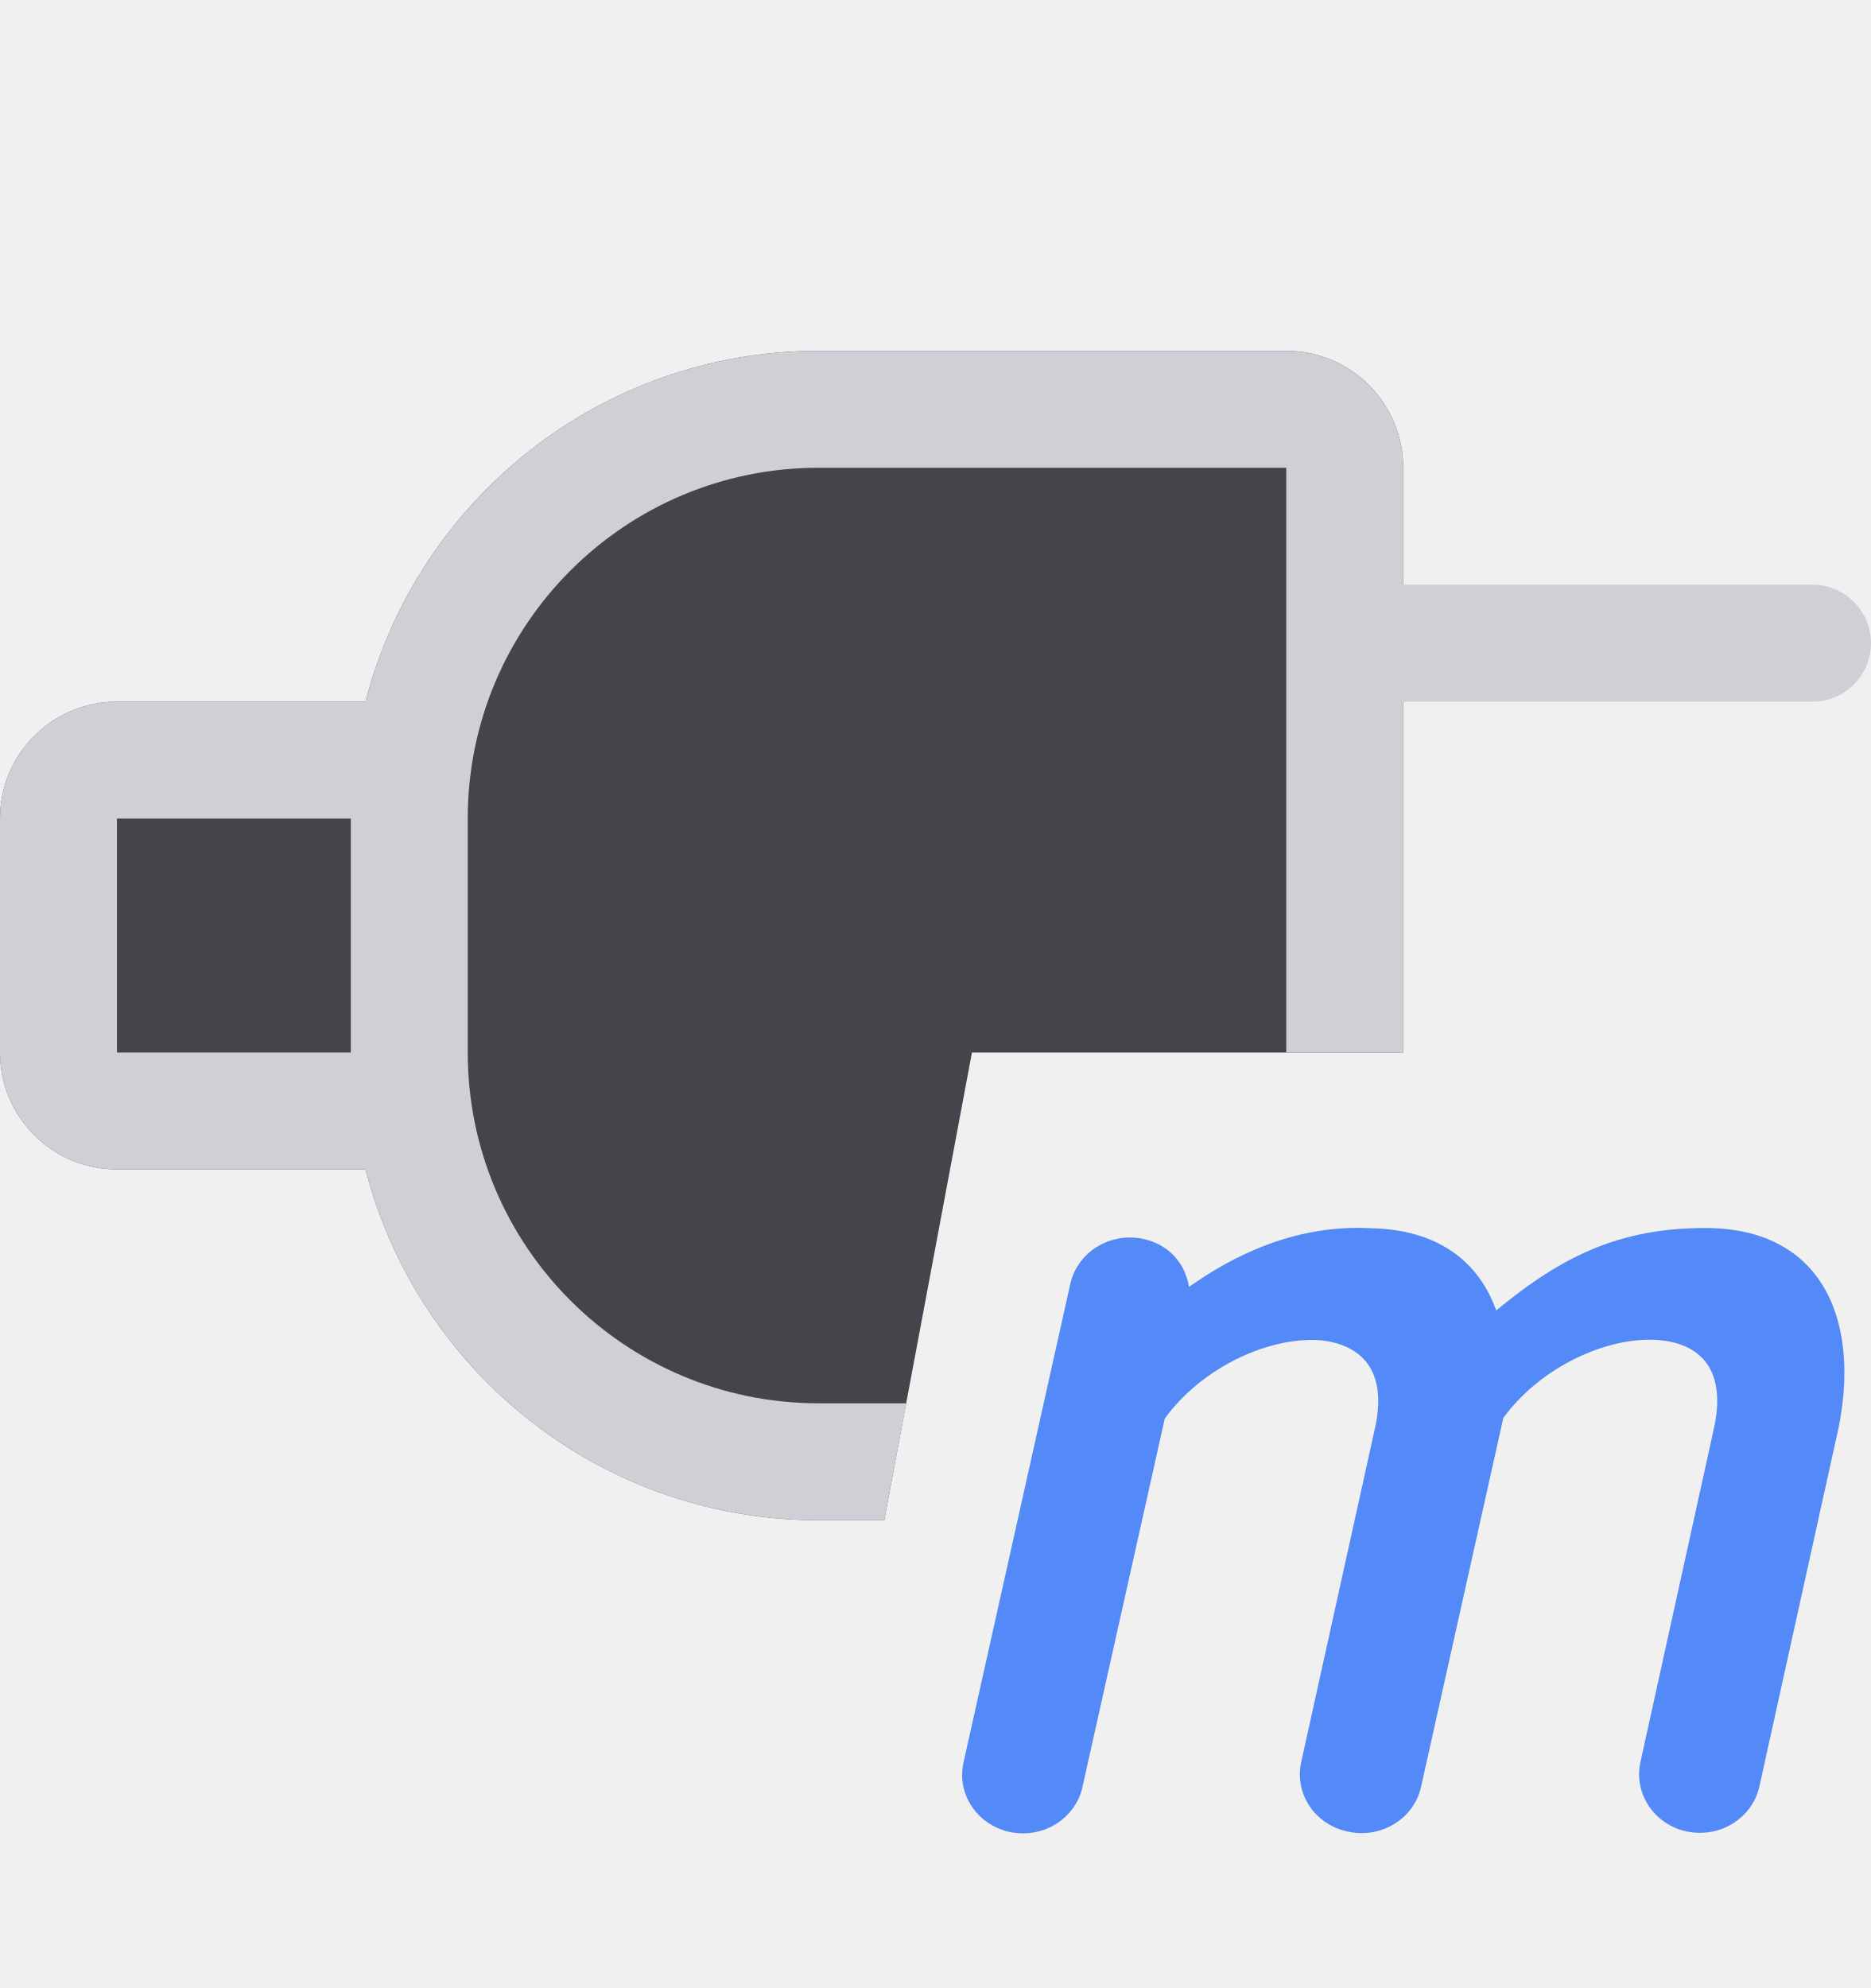
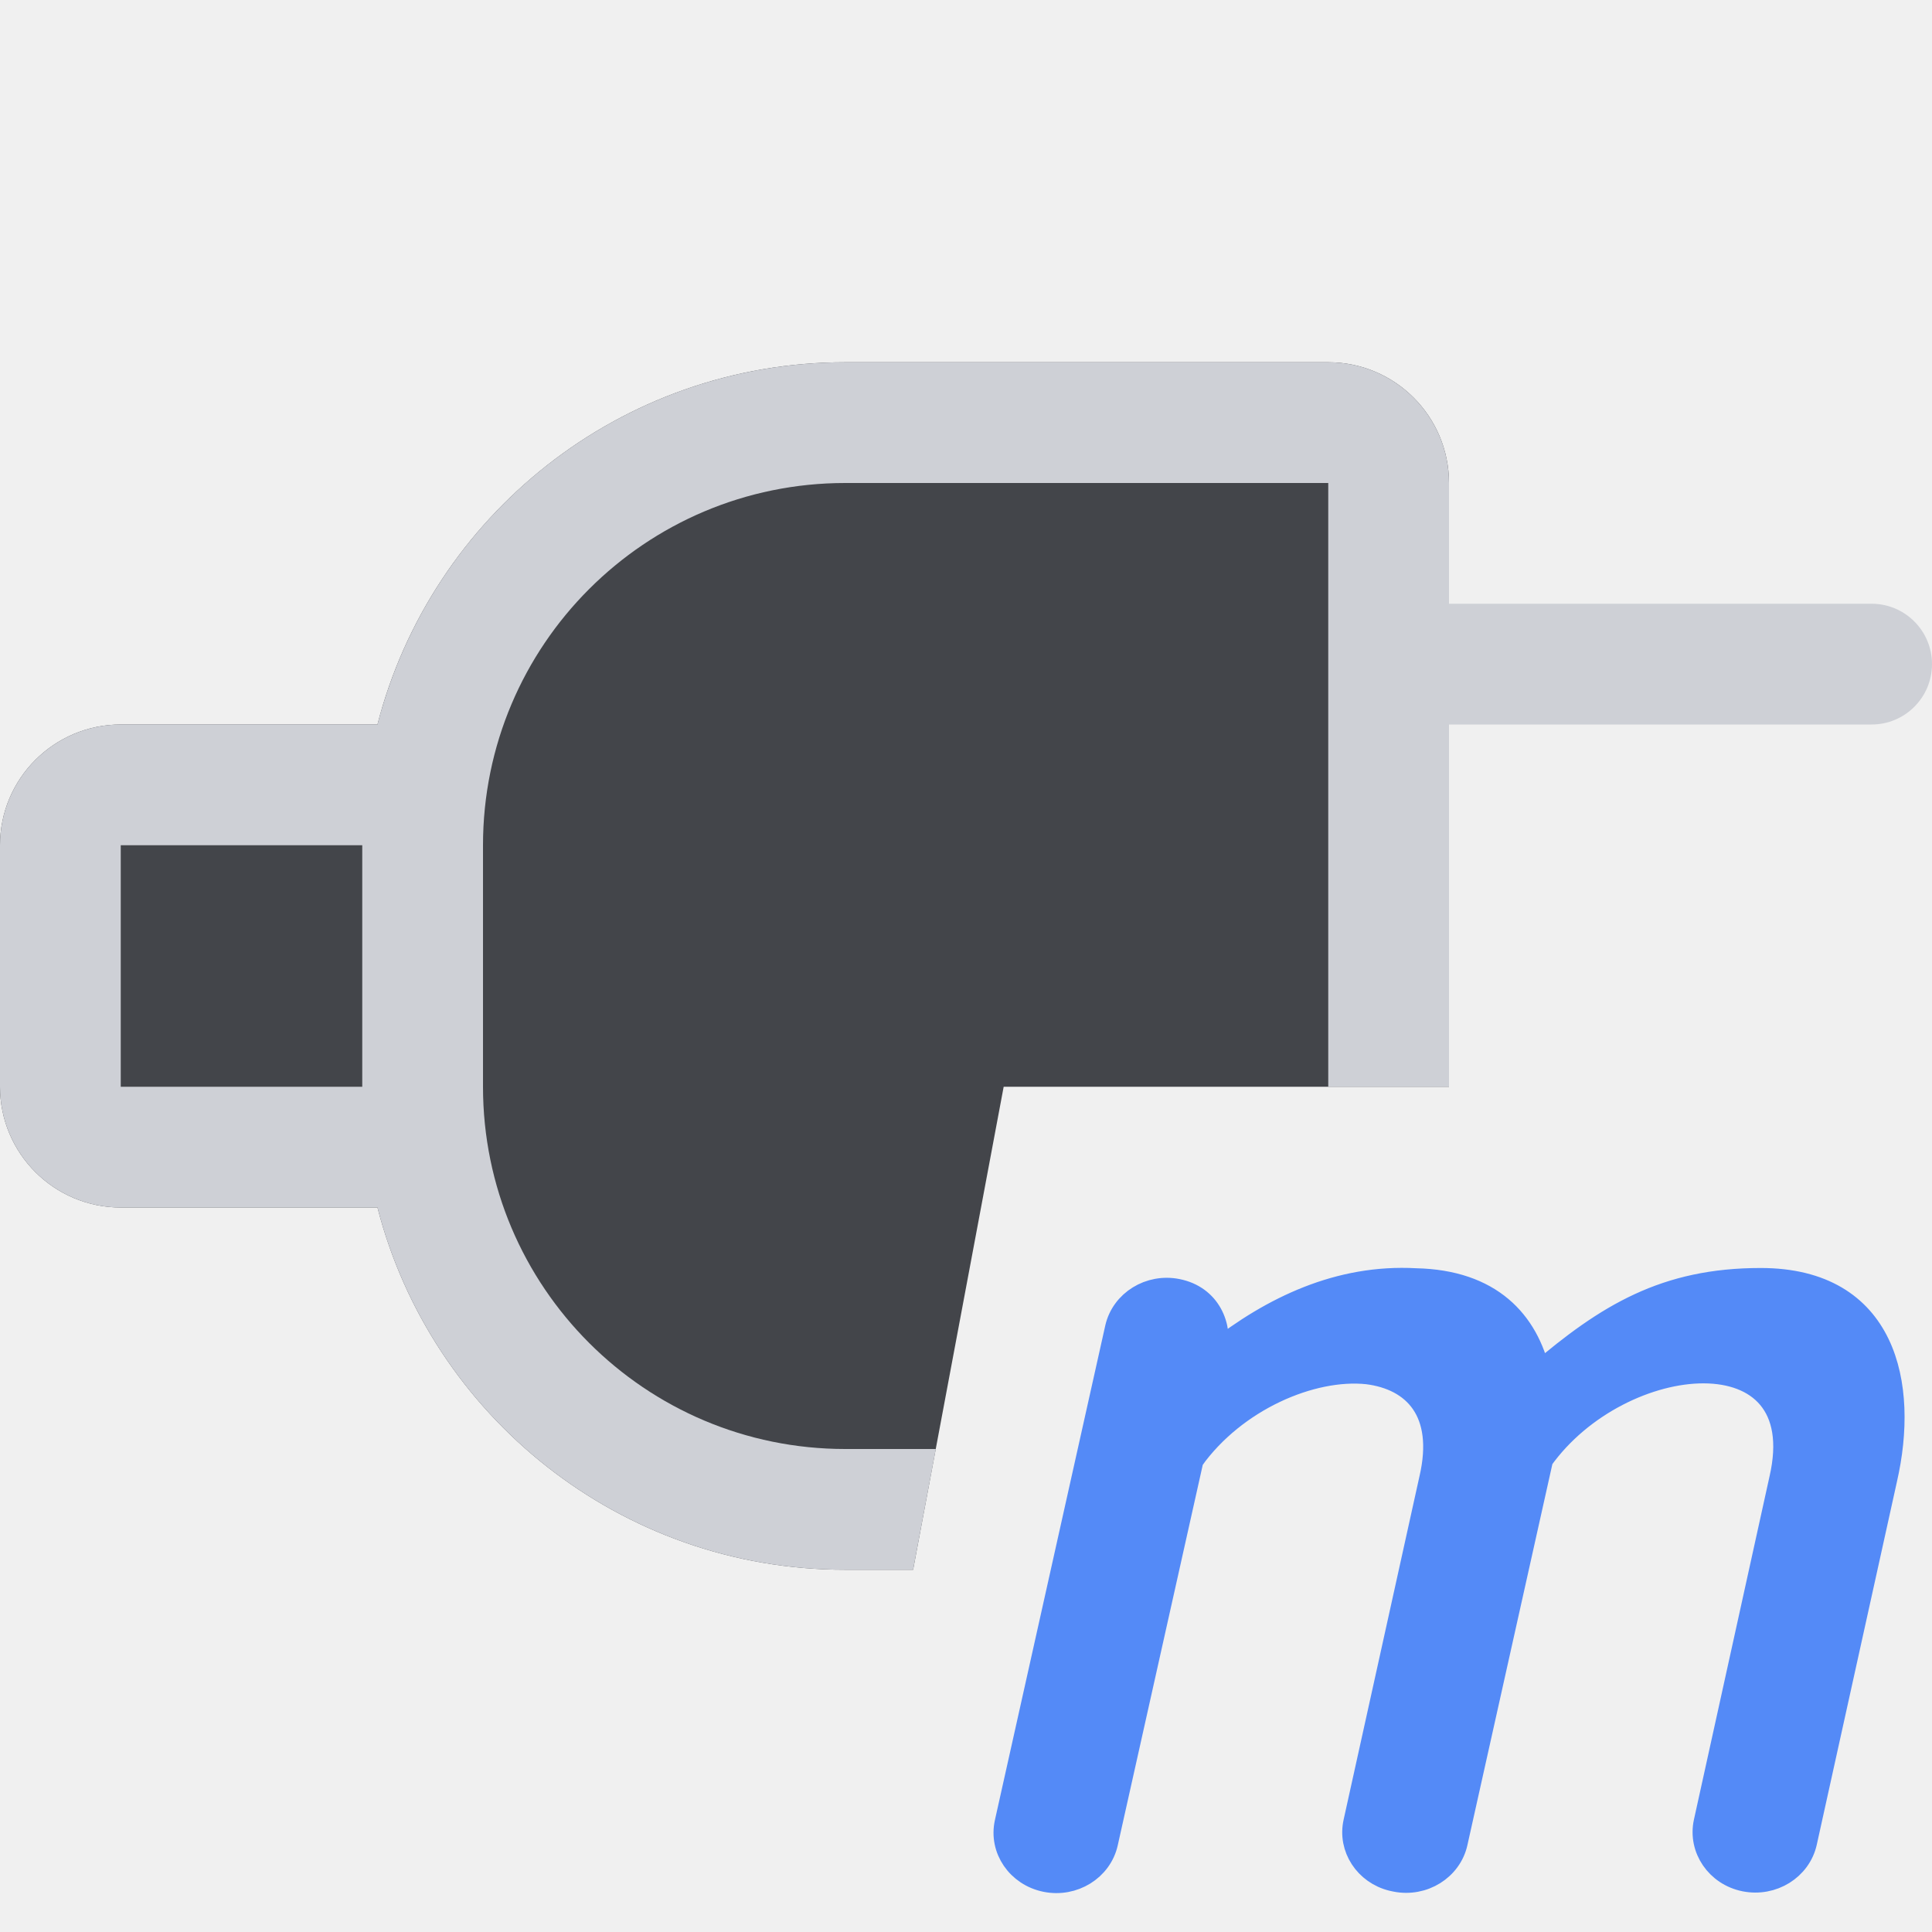
- <svg xmlns="http://www.w3.org/2000/svg" width="16" height="17" viewBox="0 0 16 17" fill="none">
-   <path d="M1 10H3.126C3.57 11.725 5.136 13 7 13H7.562L8.312 9H12V4C12 3.448 11.552 3 11 3H7C5.136 3 3.57 4.275 3.126 6H1C0.448 6 0 6.448 0 7V9C0 9.552 0.448 10 1 10Z" fill="#43454A" />
-   <path fill-rule="evenodd" clip-rule="evenodd" d="M12 4C12 3.448 11.552 3 11 3H7C5.205 3 3.686 4.182 3.18 5.811C3.16 5.873 3.142 5.936 3.126 6H1C0.448 6 0 6.448 0 7V9C0 9.552 0.448 10 1 10H3.126C3.57 11.725 5.136 13 7 13H7.562L7.75 12H7C5.343 12 4 10.657 4 9V7C4 5.343 5.343 4 7 4H11V9H12V6H15.5C15.776 6 16 5.776 16 5.5C16 5.224 15.776 5 15.5 5H12V4ZM1 7V9H3V7L1 7Z" fill="#CED0D6" />
-   <path d="M14.581 10.601C15.612 10.601 15.791 11.468 15.612 12.249L14.948 15.256C14.9 15.472 14.678 15.61 14.451 15.565C14.224 15.52 14.079 15.307 14.126 15.091L14.752 12.249C15.037 11.01 13.419 11.163 12.763 12.083L12.055 15.258C12.008 15.474 11.785 15.613 11.558 15.567C11.549 15.565 11.54 15.563 11.53 15.561C11.314 15.508 11.178 15.301 11.225 15.091L11.853 12.248C11.983 11.688 11.715 11.413 11.325 11.364C10.861 11.315 10.225 11.588 9.87 12.085L9.87 12.082L9.869 12.083L9.159 15.261C9.111 15.477 8.888 15.615 8.661 15.569C8.434 15.523 8.289 15.311 8.337 15.095L9.251 10.999C9.3 10.783 9.523 10.645 9.75 10.691C10.008 10.743 10.114 10.98 10.064 11.207C10.539 10.833 11.092 10.568 11.724 10.603C12.342 10.616 12.643 10.947 12.742 11.381C13.311 10.895 13.792 10.601 14.581 10.601Z" fill="#548AF7" stroke="#548AF7" stroke-width="0.2" stroke-linecap="round" />
+ <svg xmlns="http://www.w3.org/2000/svg" width="16" height="16" viewBox="0 0 16 16" fill="none">
+   <g clip-path="url(#clip0_2322_31881)">
+     <g clip-path="url(#clip1_2322_31881)">
+       <path d="M1 10H3.126C3.57 11.725 5.136 13 7 13H7.562L8.312 9H12V4C12 3.448 11.552 3 11 3H7C5.136 3 3.57 4.275 3.126 6H1C0.448 6 0 6.448 0 7V9C0 9.552 0.448 10 1 10Z" fill="#43454A" />
+       <path fill-rule="evenodd" clip-rule="evenodd" d="M12 4C12 3.448 11.552 3 11 3H7C5.205 3 3.686 4.182 3.18 5.811C3.16 5.873 3.142 5.936 3.126 6H1C0.448 6 0 6.448 0 7V9C0 9.552 0.448 10 1 10H3.126C3.57 11.725 5.136 13 7 13H7.562L7.75 12H7C5.343 12 4 10.657 4 9V7C4 5.343 5.343 4 7 4H11V9H12V6H15.5C15.776 6 16 5.776 16 5.5C16 5.224 15.776 5 15.5 5H12V4ZM1 7V9H3V7L1 7Z" fill="#CED0D6" />
+       <path d="M14.581 10.601C15.612 10.601 15.791 11.468 15.612 12.249L14.948 15.256C14.9 15.472 14.678 15.61 14.451 15.565C14.224 15.52 14.079 15.307 14.126 15.091L14.752 12.249C15.037 11.01 13.419 11.163 12.763 12.083L12.055 15.258C12.008 15.474 11.785 15.613 11.558 15.567C11.549 15.565 11.54 15.563 11.53 15.561C11.314 15.508 11.178 15.301 11.225 15.091L11.853 12.248C11.983 11.688 11.715 11.413 11.325 11.364C10.861 11.315 10.225 11.588 9.87 12.085L9.87 12.082L9.869 12.083L9.159 15.261C9.111 15.477 8.888 15.615 8.661 15.569C8.434 15.523 8.289 15.311 8.337 15.095L9.251 10.999C9.3 10.783 9.523 10.645 9.75 10.691C10.008 10.743 10.114 10.98 10.064 11.207C10.539 10.833 11.092 10.568 11.724 10.603C12.342 10.616 12.643 10.947 12.742 11.381C13.311 10.895 13.792 10.601 14.581 10.601Z" fill="#548AF7" stroke="#548AF7" stroke-width="0.2" stroke-linecap="round" />
+     </g>
+   </g>
+   <defs>
+     <clipPath id="clip0_2322_31881">
+       <rect width="16" height="16" fill="white" />
+     </clipPath>
+     <clipPath id="clip1_2322_31881">
+       <rect width="16" height="16" fill="white" />
+     </clipPath>
+   </defs>
</svg>
